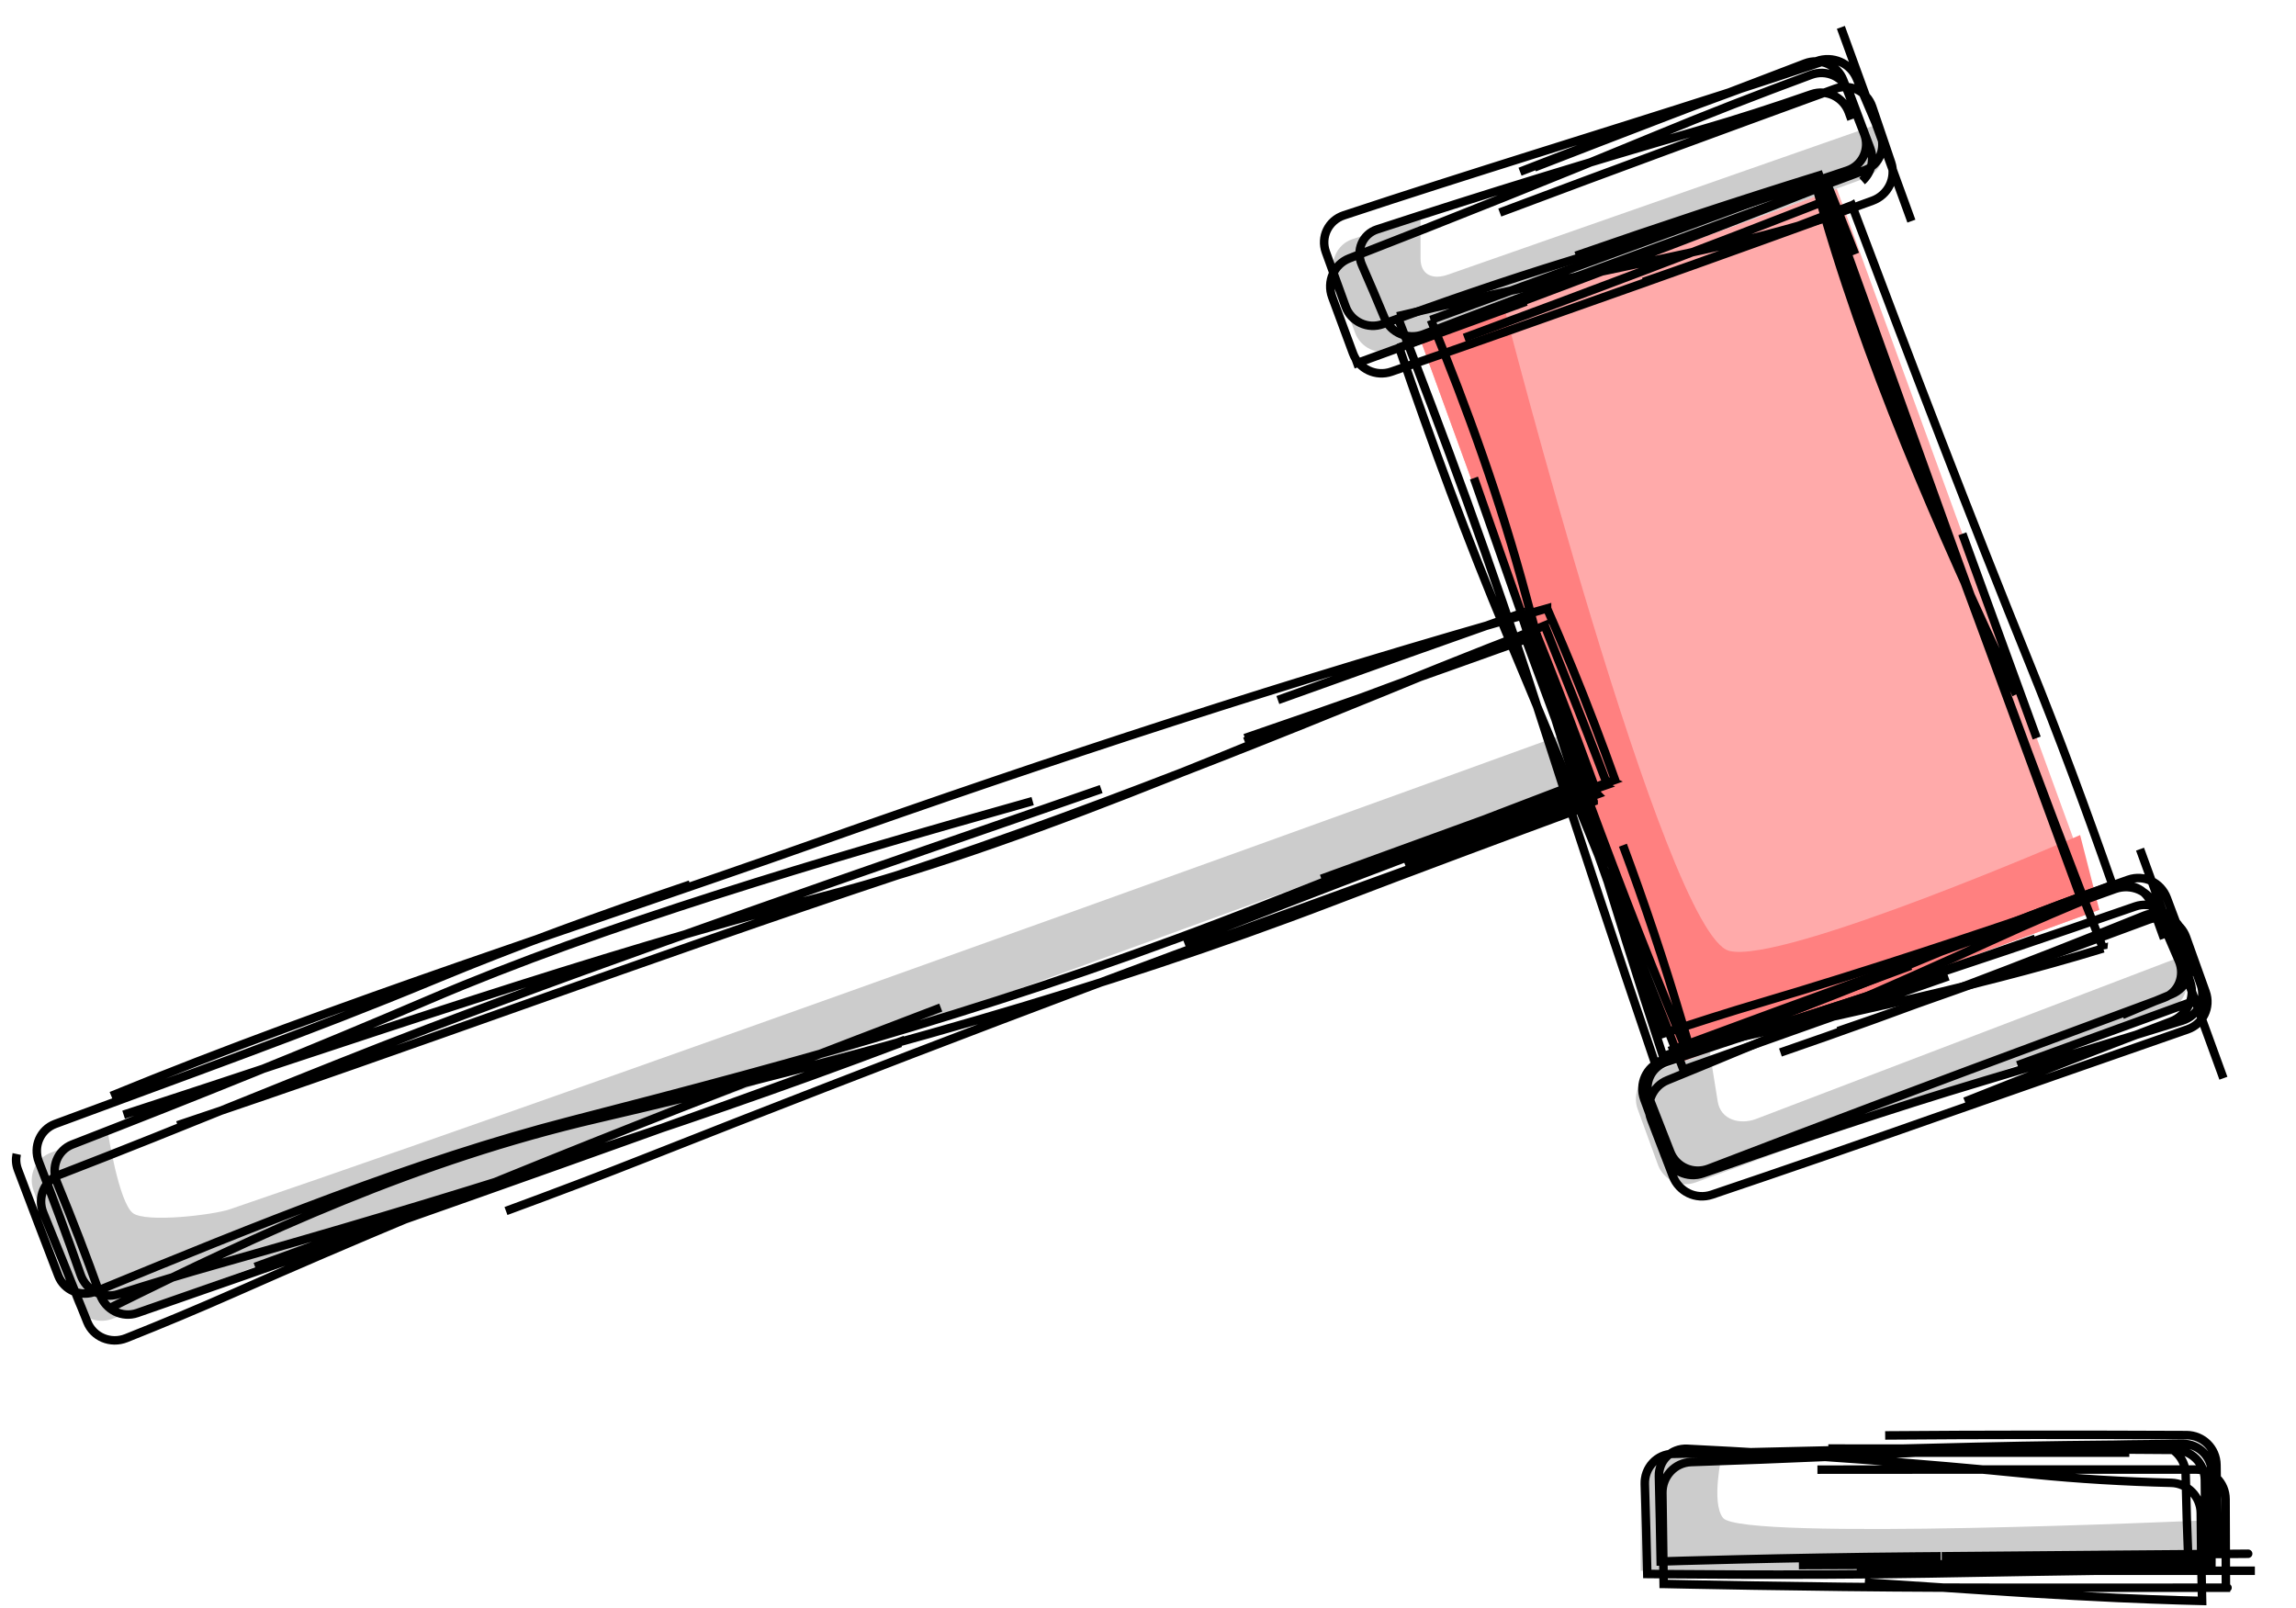
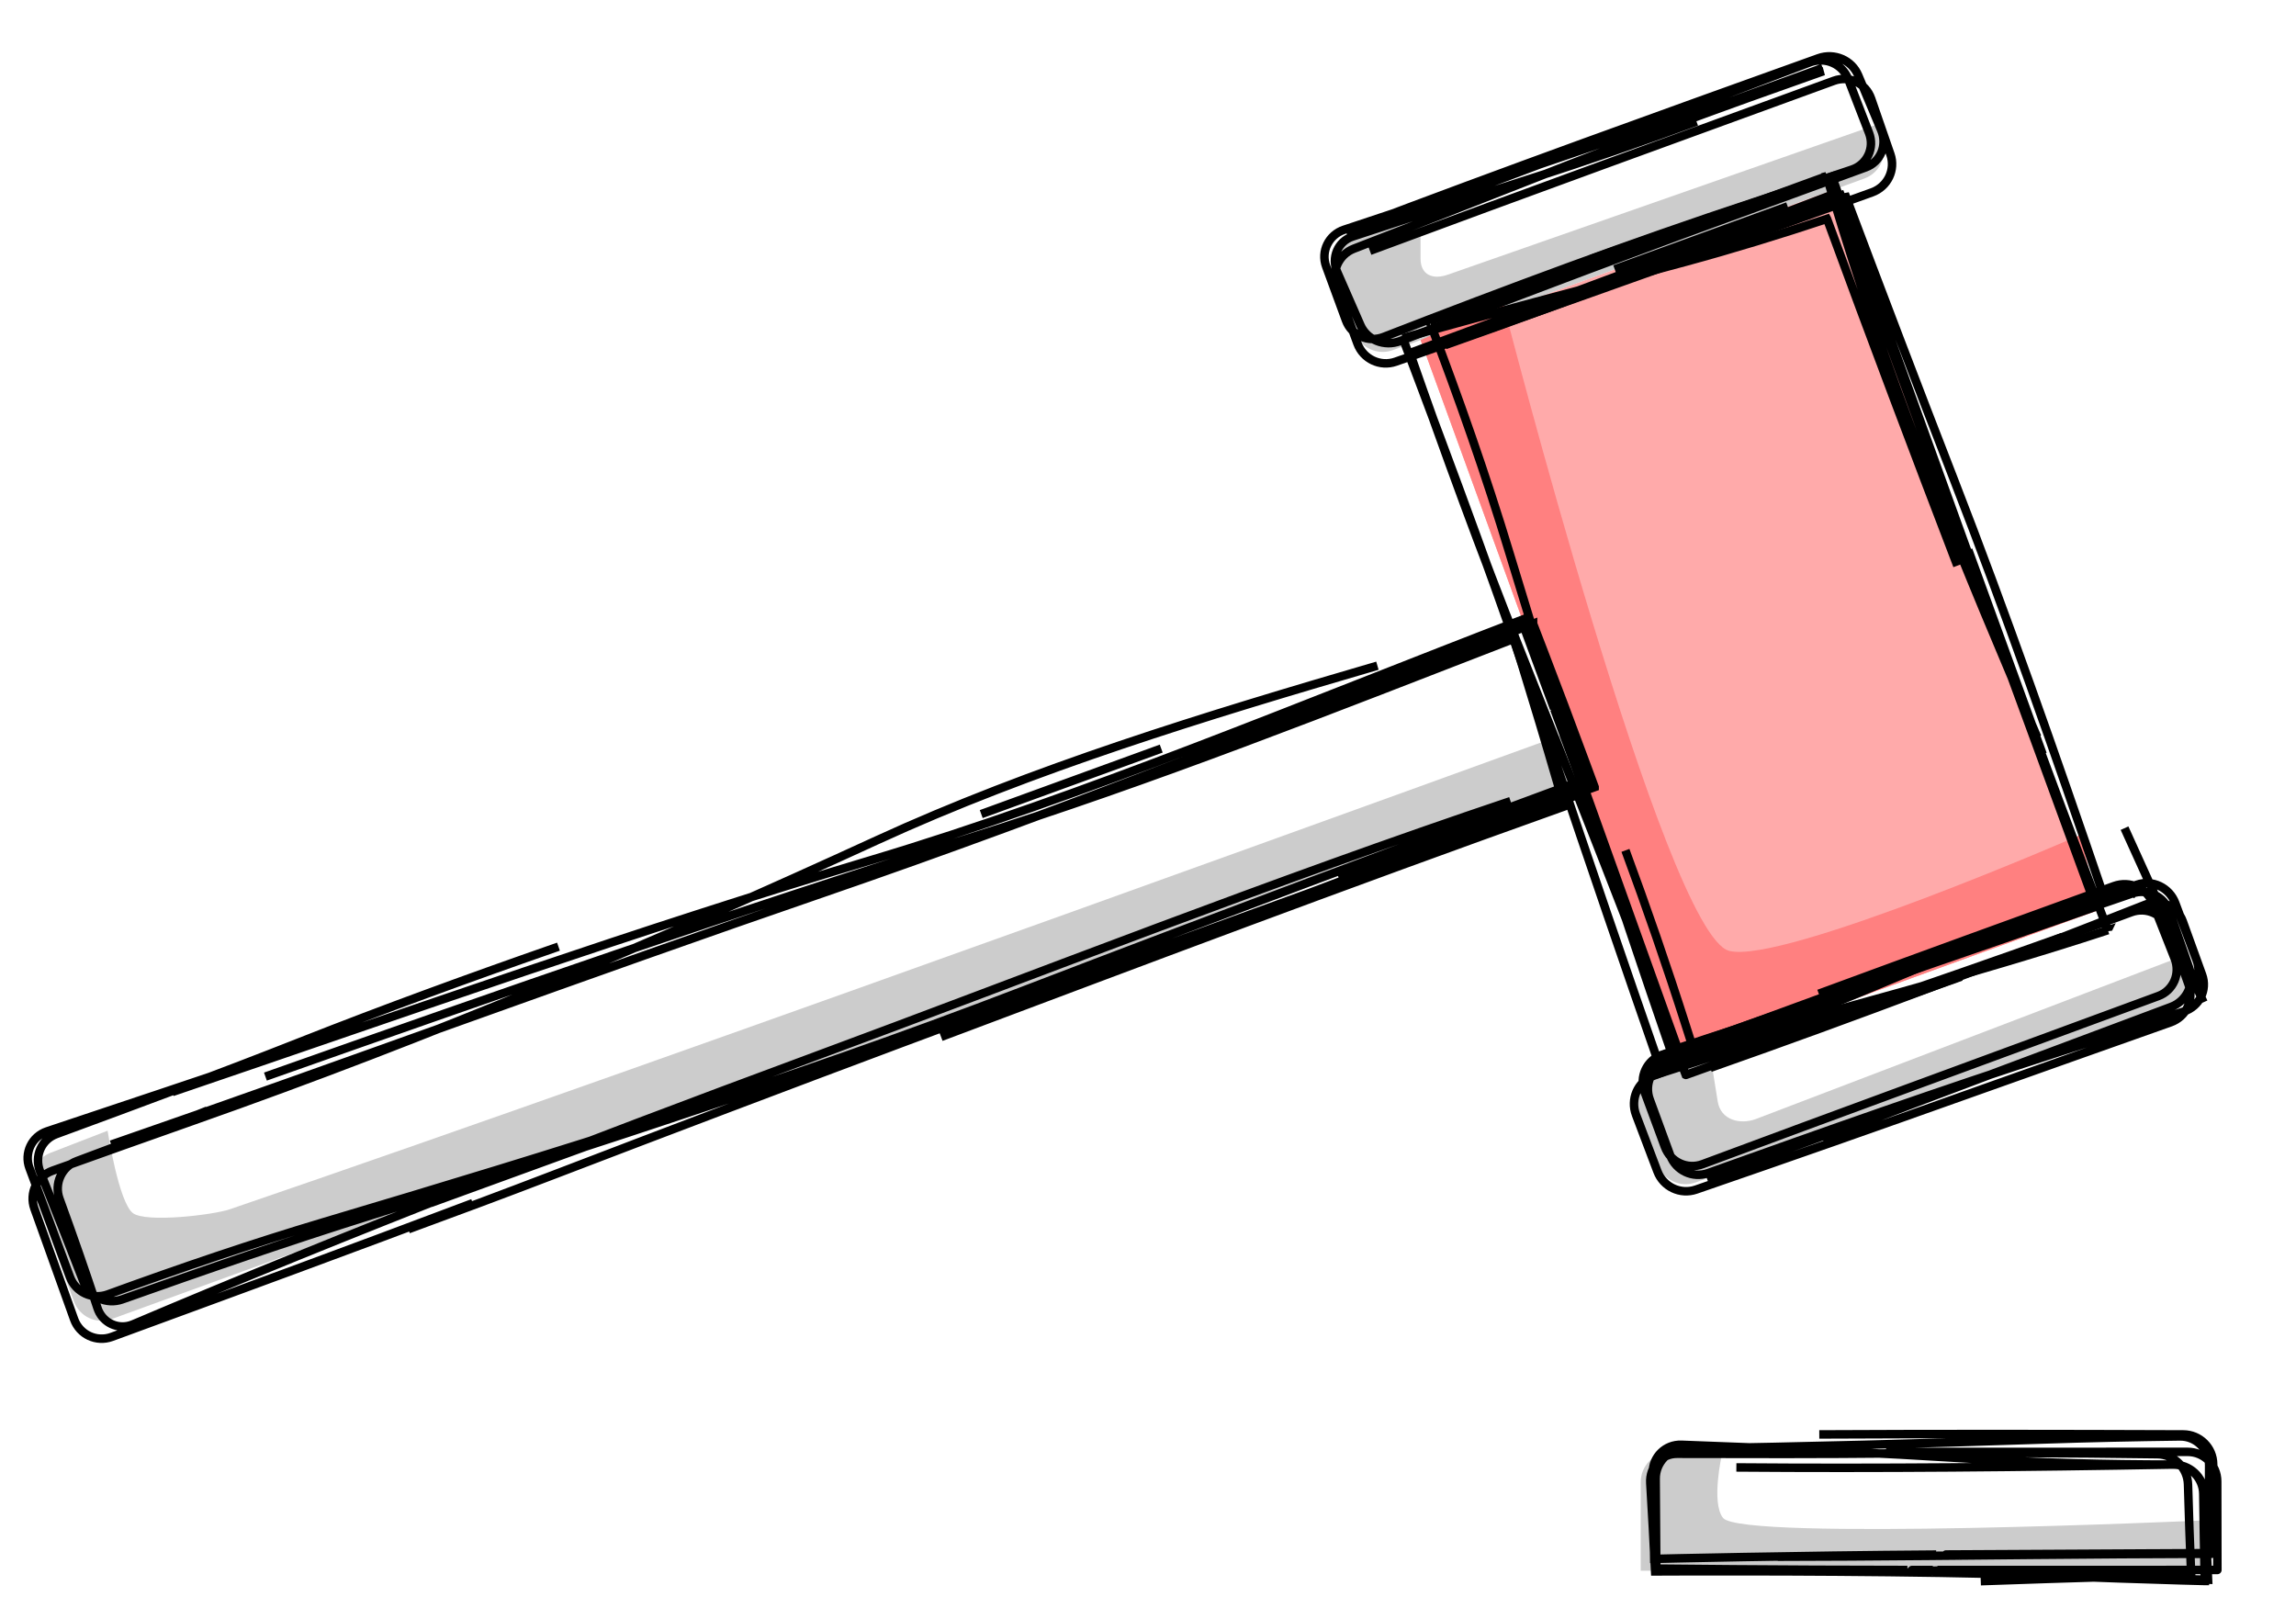
<svg xmlns="http://www.w3.org/2000/svg" width="300" height="210" viewBox="0 0 79.375 55.563" version="1.1" id="svg1" xml:space="preserve">
  <defs id="defs1">
    <rect x="223.775" y="306.532" width="415.43" height="124.347" id="rect6" />
  </defs>
  <g id="layer1">
    <g id="g6">
      <g id="g9" transform="translate(28.41866,-43.5)">
        <g id="g10" transform="matrix(1.108092,0,0,1.108092,2.762483,-8.760079)">
          <rect style="fill:#ffaaaa;stroke:none;stroke-width:0.265;stroke-dasharray:none" id="rect7" width="13.817" height="23.949" x="-4.554" y="59.821" ry="1.1620202e-06" transform="rotate(-20)" />
          <path id="path17" style="fill:#cccccc;stroke:none;stroke-width:0.265;stroke-dasharray:none" d="m 23.97,92.486 c -0.51,-0.014 -0.921,0.411 -0.921,0.921 v 2.763 c 0,0 17.501,7e-6 17.501,0 l -0.027,-1.565 c 0,0 -14.321,0.645 -14.905,-0.08 -0.382,-0.475 -0.033,-1.996 -0.033,-1.996 z" />
          <path id="rect16" style="fill:#cccccc;stroke:none;stroke-width:0.265;stroke-dasharray:none" d="m 39.911,77.009 -13.279,5.072 c -0.48,0.175 -1.087,0.032 -1.181,-0.551 l -0.25,-1.556 -1.695,0.617 c -0.48,0.175 -0.725,0.701 -0.551,1.181 l 0.63,1.731 c 0.175,0.48 0.701,0.725 1.181,0.551 l 14.714,-5.356 c 0.48,-0.175 0.725,-0.701 0.551,-1.181 z" />
          <path id="rect15" style="fill:#cccccc;stroke:none;stroke-width:0.265;stroke-dasharray:none" d="M 30.4,51.054 17.046,55.727 c -0.48,0.175 -0.866,0.016 -0.866,-0.494 l 1.03e-4,-1.315 -2.126,0.706 c -0.484,0.161 -0.725,0.701 -0.551,1.181 l 0.63,1.731 c 0.175,0.48 0.701,0.725 1.181,0.551 l 14.714,-5.356 c 0.48,-0.175 0.725,-0.701 0.551,-1.181 z" />
          <path id="rect14" style="fill:#ff8080;stroke:none;stroke-width:0.265;stroke-dasharray:none" d="m 18.763,56.647 -2.582,1.124 8.191,22.504 12.983,-4.726 -0.597,-2.332 c 0,0 -9.293,4.049 -10.951,3.613 -2,-0.526 -7.044,-20.183 -7.044,-20.183 z" />
          <path id="path13" style="fill:#cccccc;stroke:none;stroke-width:0.265;stroke-dasharray:none" d="m 20.657,70.068 c 0,0 -27.648,10.052 -41.633,14.827 -0.514,0.175 -2.6,0.424 -3.014,0.12 -0.446,-0.327 -0.793,-2.573 -0.793,-2.573 l -1.76,0.681 c -0.48,0.175 -0.725,0.701 -0.551,1.181 l 1.26,3.462 c 0.175,0.48 0.701,0.725 1.181,0.551 L 21.221,71.62 c 0,0 -0.328,-0.902 -0.565,-1.552 z" />
          <g id="g7">
-             <path style="fill:none;stroke:#000000;stroke-width:0.265;stroke-dasharray:none" id="rect1" width="17.501" height="3.684" x="-6.396" y="56.137" ry="0.921" transform="rotate(-20)" d="m -0.872,56.93 c 3.831,-0.042 7.519,-0.049 11.154,-0.052 0.502,-3.82e-4 0.904,0.41 0.894,0.92 -0.012,0.614 -0.026,1.227 -0.04,1.841 -0.012,0.51 -0.433,0.92 -0.956,0.92 -2.559,-0.003 -5.125,-0.01 -7.669,-0.03 -2.772,-0.022 -5.519,-0.049 -8.258,-0.091 -0.514,-0.008 -0.927,-0.425 -0.93,-0.944 -0.004,-0.625 -0.007,-1.25 -0.01,-1.876 -0.003,-0.52 0.406,-0.94 0.913,-0.951 3.457,-0.076 6.909,-0.182 10.317,-0.333 1.708,-0.076 3.439,-0.112 5.185,-0.121 0.512,-0.003 0.924,0.408 0.928,0.92 0.004,0.616 0.011,1.235 0.019,1.857 0.005,0.404 -0.241,0.748 -0.589,0.883 M 0.623,55.975 C 3.574,55.91 6.6,55.866 9.667,55.814 c 0.518,-0.009 0.936,0.394 0.945,0.895 0.012,0.603 0.025,1.205 0.039,1.806 0.012,0.5 -0.388,0.901 -0.885,0.89 -3.089,-0.072 -6.15,-0.169 -9.221,-0.323 -1.982,-0.1 -3.995,-0.136 -6.027,-0.13 -0.507,0.002 -0.915,-0.406 -0.913,-0.91 0.002,-0.607 0.003,-1.21 0.003,-1.811 -8.63e-5,-0.499 0.41,-0.899 0.919,-0.884 4.141,0.119 8.25,0.345 12.438,0.503 1.078,0.041 2.154,0.073 3.229,0.098 0.128,0.003 0.25,0.031 0.361,0.081 M 0.158,55.948 c 3.198,-0.074 6.497,-0.086 9.877,-0.076 0.532,0.002 0.963,0.414 0.988,0.927 0.031,0.617 0.064,1.235 0.1,1.853 0.03,0.514 -0.355,0.928 -0.832,0.931 -2.762,0.021 -5.466,0.046 -8.129,0.044 -2.043,-0.002 -4.252,0.018 -6.569,0.058 -0.522,0.009 -0.946,-0.393 -0.968,-0.893 -0.026,-0.601 -0.058,-1.2 -0.097,-1.798 -0.032,-0.497 0.348,-0.896 0.82,-0.88 3.631,0.118 7.055,0.297 10.571,0.534 1.151,0.078 2.358,0.122 3.611,0.139 0.497,0.007 0.902,0.419 0.901,0.929 -1.16e-4,0.078 -8.2e-5,0.155 10e-5,0.233 m 0.673,-2.81 v 6.434 m -12.153,-1.752 -5.741,0" />
-             <path style="fill:none;stroke:#000000;stroke-width:0.265;stroke-dasharray:none" id="rect2" width="17.501" height="3.684" x="-6.396" y="83.77" ry="0.921" transform="rotate(-20)" d="m -4.853,83.316 c 4.745,-0.032 9.714,-0.016 14.798,0.011 0.536,0.003 0.97,0.416 0.999,0.929 0.034,0.618 0.07,1.235 0.108,1.853 0.031,0.513 -0.353,0.927 -0.83,0.93 -1.271,0.008 -2.535,0.016 -3.796,0.023 -3.583,0.019 -7.442,0.057 -11.373,0.129 -0.52,0.009 -0.939,-0.393 -0.95,-0.893 -0.013,-0.601 -0.028,-1.202 -0.043,-1.801 -0.012,-0.498 0.388,-0.898 0.886,-0.885 2.281,0.061 4.566,0.136 6.901,0.229 2.879,0.114 5.717,0.17 8.511,0.214 0.495,0.008 0.891,0.425 0.873,0.943 -0.022,0.623 -0.046,1.246 -0.071,1.869 -0.021,0.518 -0.451,0.935 -0.986,0.943 -2.274,0.035 -4.572,0.077 -6.897,0.149 M -1.607,84.551 c 4.087,0.074 8.119,0.01 12.139,-0.132 0.508,-0.018 0.918,0.377 0.916,0.867 -0.002,0.59 -0.005,1.178 -0.008,1.764 -0.002,0.487 -0.415,0.878 -0.927,0.854 -2.169,-0.104 -4.336,-0.225 -6.495,-0.352 -3.056,-0.18 -6.119,-0.247 -9.186,-0.285 -0.512,-0.006 -0.924,-0.422 -0.925,-0.937 -0.002,-0.62 -0.004,-1.24 -0.006,-1.86 -0.002,-0.515 0.408,-0.93 0.916,-0.935 3.128,-0.031 6.252,-0.078 9.374,-0.231 2.069,-0.101 4.152,-0.129 6.246,-0.106 0.514,0.006 0.928,0.424 0.933,0.946 0.006,0.628 0.012,1.26 0.02,1.895 0.006,0.528 -0.399,0.956 -0.902,0.977 -0.559,0.024 -1.117,0.051 -1.675,0.081 m -8.505,-2.559 c 3.493,0.071 6.905,0.073 10.292,0.047 0.509,-0.004 0.918,0.403 0.916,0.908 -0.003,0.608 -0.006,1.215 -0.01,1.822 -0.003,0.504 -0.417,0.91 -0.93,0.903 -2.816,-0.037 -5.633,-0.08 -8.42,-0.109 -2.411,-0.025 -4.843,-0.063 -7.294,-0.122 -0.517,-0.012 -0.934,-0.434 -0.942,-0.959 -0.01,-0.631 -0.02,-1.264 -0.032,-1.898 -0.01,-0.527 0.392,-0.953 0.891,-0.971 3.693,-0.139 7.344,-0.341 10.963,-0.635 1.382,-0.112 2.787,-0.188 4.21,-0.239 0.504,-0.018 0.91,0.38 0.907,0.878 -0.002,0.378 -0.003,0.758 -0.004,1.138 m 0.32,2.154 -5.966,0 m 5.896,-5.029 v 7.606" />
-             <path style="fill:none;stroke:#000000;stroke-width:0.265;stroke-dasharray:none" id="rect3" width="13.817" height="23.949" x="-4.554" y="59.821" ry="1.1620202e-06" transform="rotate(-20)" d="m 0.898,59.007 c 2.695,0.039 5.352,0.116 7.991,0.243 2.78e-5,0.002 5.26e-5,0.003 7.4e-5,0.005 0.003,5.353 -0.06,10.898 -0.044,16.735 0.009,3.292 0.047,6.221 0.119,8.958 8.278e-4,-0.002 0.002,-0.003 0.003,-0.005 -4.49,-0.233 -8.894,-0.955 -13.194,-1.472 0.002,-0.004 0.004,-0.007 0.007,-0.011 0.015,-0.252 0.031,-0.504 0.046,-0.756 0.129,-2.075 0.175,-4.034 0.161,-5.912 m 8.135,7.317 c -2.873,-0.047 -5.795,-0.07 -8.753,-0.089 -6.447e-4,-2.11e-4 -0.001,-4.21e-4 -0.002,-6.32e-4 -0.095,-4.869 -0.29,-9.726 -0.527,-14.656 -0.154,-3.204 -0.163,-6.377 -0.103,-9.549 6.332e-4,-2.98e-4 0.001,-5.97e-4 0.002,-8.94e-4 4.69,-0.041 9.527,-0.081 14.276,-0.212 0.005,-1.45e-4 0.01,-2.9e-4 0.016,-4.34e-4 0.001,-9.49e-4 0.002,-0.002 0.003,-0.003 0.025,0.775 0.047,1.558 0.066,2.346 m -6.501,-1.448 c 2.308,0.041 4.617,0.03 6.93,-0.023 3.385e-4,-7.67e-4 6.779e-4,-0.002 0.001,-0.002 0.056,5.322 0.141,10.41 0.32,15.405 0.083,2.32 0.097,4.779 0.067,7.308 -3.971e-4,-4.2e-5 -8.023e-4,-7.3e-5 -0.001,-9.2e-5 -4.662,-0.003 -9.468,0.225 -14.256,0.276 -0.001,3.73e-4 -0.003,7.35e-4 -0.004,0.001 -0.023,-0.567 -0.045,-1.137 -0.067,-1.711 -0.226,-5.952 -0.112,-11.722 -0.051,-17.312 m 7.598,18.96 c -2.784,0.02 -5.527,0.022 -8.227,0.014 0.001,-9.3e-5 0.002,-1.88e-4 0.003,-2.85e-4 0.158,-4.967 0.452,-9.965 0.892,-14.95 0.269,-3.049 0.282,-6.086 0.16,-9.12 -0.001,-4.8e-5 -0.003,-9.6e-5 -0.004,-1.43e-4 4.416,-0.006 8.523,-0.006 12.752,-0.029 -0.003,-1.64e-4 -0.005,-3.28e-4 -0.008,-4.93e-4 -0.006,0.075 -0.012,0.151 -0.018,0.226 -0.458,5.646 -0.067,11.339 0.441,17.03 M -3.249,60.223 c 4.04,-0.018 8.039,-0.067 12.034,-0.162 -10e-7,-7.92e-4 -2.5e-6,-0.002 -4.7e-6,-0.002 -2.565e-4,3.657 -0.004,7.272 0.017,10.835 0.025,4.029 0.032,8.211 0.045,12.365 1.03e-4,-6.54e-4 2.059e-4,-0.001 3.091e-4,-0.002 -3.497,-0.069 -6.99,-0.16 -10.467,-0.374 -1.088,-0.067 -2.177,-0.112 -3.266,-0.139 2.554e-4,-8.1e-4 5.106e-4,-0.002 7.659e-4,-0.002 0.019,-2.552 0.036,-5.011 0.059,-7.423 m 11.905,8.617 c -4.19,-0.045 -8.356,-0.174 -12.477,-0.426 7.381e-4,-0.002 0.001,-0.004 0.002,-0.006 0.079,-3.739 0.189,-7.563 0.342,-11.498 0.194,-4.972 0.154,-9.183 0.072,-13.14 -6.123e-4,0.004 -0.001,0.007 -0.002,0.011 3.227,0.371 6.432,0.879 9.692,1.319 1.306,0.176 2.62,0.294 3.941,0.368 7.56e-5,0.002 1.554e-4,0.004 2.39e-4,0.005 0.01,4.329 0.085,8.237 0.193,12.184 m 0.419,-1.469 v 6.781 m -13.817,2.514 v -6.125" />
-             <path id="rect4" style="fill:none;stroke:#000000;stroke-width:0.265;stroke-dasharray:none" d="m -24.283,81.943 c 7.461,-2.43 14.554,-4.926 21.735,-6.79 7.184,-1.865 14.72,-5.431 22.239,-8.312 l 2e-6,-10e-7 c 0.018,-0.007 0.036,-0.014 0.054,-0.021 3e-6,-3e-6 2.3e-5,4.2e-5 6e-5,1.34e-4 0.006,0.015 0.512,1.268 0.996,2.542 0.485,1.274 0.951,2.568 0.956,2.583 3.5e-5,9.5e-5 5.2e-5,1.42e-4 5.1e-5,1.43e-4 -1.971,0.719 -3.971,1.468 -5.988,2.234 m -5.015,-3.879 c 2.993,-1.143 5.972,-2.24 8.954,-3.324 1e-6,0 1.9e-5,4.7e-5 5.4e-5,1.42e-4 0.109,0.293 0.855,2.302 0.964,2.595 0.266,0.716 0.701,1.882 0.968,2.597 3.6e-5,9.5e-5 5.4e-5,1.43e-4 5.5e-5,1.43e-4 -2.588,0.952 -5.166,1.901 -7.724,2.825 -7.156,2.586 -14.557,5.412 -21.732,8.249 l -1.7e-6,10e-7 c -1.477,0.584 -2.971,1.151 -4.478,1.705 m 12.308,-5.244 c -7.308,2.765 -14.418,4.966 -21.336,6.914 -1.005,0.283 -2.031,0.594 -3.075,0.926 -0.472,0.15 -0.994,-0.112 -1.168,-0.608 -0.417,-1.194 -0.853,-2.366 -1.303,-3.524 -0.187,-0.481 0.046,-1.007 0.508,-1.18 4.038,-1.504 7.909,-2.872 11.834,-4.501 2.543,-1.056 5.226,-2.036 7.979,-2.969 m -15.993,7.511 C -15.361,79.852 -7.813,77.019 -0.163,74.478 6.837,72.154 13.312,69.465 20.053,66.681 c 1e-6,-5e-6 1.9e-5,3.7e-5 5.5e-5,1.27e-4 0.005,0.012 0.321,0.819 0.706,1.773 0,0 0,0 0,0 0.09,0.224 0.182,0.452 0.274,0.686 0.489,1.229 0.967,2.49 0.973,2.506 3.5e-5,9.3e-5 5.3e-5,1.38e-4 5.4e-5,1.36e-4 -4.351,1.492 -8.777,3.224 -13.198,4.937 M 11.728,69.004 c 2.582,-0.928 5.107,-1.828 7.59,-2.703 -2e-6,2e-6 1.3e-5,5.1e-5 4.5e-5,1.48e-4 0.005,0.016 0.443,1.333 0.867,2.659 0.424,1.326 0.836,2.66 0.841,2.677 3.1e-5,9.8e-5 4.4e-5,1.49e-4 4e-5,1.52e-4 -3.165,1.206 -6.377,2.449 -9.613,3.727 -7.806,3.083 -14.556,4.913 -21.739,6.762 l -3e-6,10e-7 c -4.868,1.253 -9.843,3.279 -14.809,5.325 -0.481,0.198 -1.008,-0.028 -1.184,-0.484 -0.423,-1.098 -0.844,-2.199 -1.263,-3.312 -0.061,-0.162 -0.07,-0.33 -0.036,-0.487 m 28.829,-4.568 c -7.073,2.703 -14.642,5.619 -22.017,8.889 -1.126,0.499 -2.257,0.972 -3.396,1.425 -0.49,0.195 -1.026,-0.037 -1.213,-0.502 -0.45,-1.121 -0.908,-2.26 -1.375,-3.41 -0.194,-0.478 0.034,-1.005 0.492,-1.181 3.943,-1.518 7.773,-3.143 11.454,-4.545 6.123,-2.331 13.811,-4.982 21.06,-7.494 m -30.885,9.574 c 7.079,-2.906 14.622,-5.292 21.961,-7.889 7.291,-2.58 14.872,-5.082 22.834,-7.321 9e-6,5e-6 3.6e-5,5.8e-5 8e-5,1.58e-4 0.016,0.038 0.054,0.123 0.07,0.161 0.215,0.492 0.605,1.396 1.061,2.547 0.526,1.328 0.987,2.625 0.992,2.641 3.4e-5,9.6e-5 5e-5,1.44e-4 5e-5,1.44e-4 -1.736,0.638 -3.55,1.239 -5.415,1.819 m -6.135,-3.123 c 2.954,-1.011 5.863,-2.044 8.764,-3.085 10e-7,0 1.9e-5,4.8e-5 5.4e-5,1.43e-4 0.006,0.016 0.485,1.309 0.964,2.602 0.269,0.727 0.696,1.874 0.965,2.601 3.5e-5,9.5e-5 5.3e-5,1.43e-4 5.4e-5,1.43e-4 -2.673,0.987 -5.335,1.976 -7.957,2.982 l -2e-6,10e-7 c -7.108,2.727 -14.957,4.919 -22.945,6.774 -5.632,1.308 -10.464,3.56 -15.211,5.913 M 0.1,79.606 c -7.519,2.757 -14.269,5.145 -20.885,7.452 -0.987,0.344 -2.014,0.703 -3.074,1.072 -0.466,0.162 -0.987,-0.091 -1.16,-0.579 -0.417,-1.174 -0.867,-2.338 -1.343,-3.495 -0.198,-0.481 0.024,-1.007 0.473,-1.182 3.887,-1.509 7.48,-2.956 11.163,-4.534 5.407,-2.316 12.16,-4.313 18.804,-6.182 m 14.623,0.38 -5.615,2.044 m -27.988,10.187 -5.28,1.922" />
-             <path id="rect5" style="fill:none;stroke:#000000;stroke-width:0.265;stroke-dasharray:none" d="m 28.562,93.017 c 3.91,-0.005 7.855,-0.004 11.809,-0.003 0.512,2.31e-4 0.924,0.411 0.925,0.922 0.003,0.922 0.006,1.843 0.01,2.765 0,0 -1.5e-5,0 -4.7e-5,0 0.527,-3.35e-4 -3.261,0.001 -2.734,9.2e-4 0.201,-4.4e-5 -4.326,-4.04e-4 -4.527,-3.6e-4 -0.486,-2.17e-4 -0.975,-0.001 -1.469,-0.003 -4.371,-0.016 -8.795,-0.116 -8.811,-0.116 -3.2e-5,-10e-7 -4.8e-5,-2e-6 -4.9e-5,-2e-6 -0.012,-0.942 -0.025,-1.888 -0.04,-2.836 -0.008,-0.525 0.395,-0.949 0.896,-0.966 2.914,-0.097 5.813,-0.224 8.697,-0.382 2.189,-0.12 4.408,-0.172 6.64,-0.186 0.506,-0.003 0.913,0.407 0.91,0.917 -0.006,0.921 -0.01,1.848 -0.014,2.778 0,10e-7 -1.6e-5,10e-7 -4.8e-5,10e-7 -0.008,8.3e-5 -1.108,0.01 -2.754,0.034 -1.43,0.021 -4.054,0.064 -6.047,0.083 -0.765,0.007 -1.517,0.012 -2.263,0.014 m 0.886,-4.089 c 3.065,-0.025 6.214,-0.024 9.4,-0.01 0.515,0.002 0.93,0.415 0.936,0.928 0.011,0.926 0.024,1.854 0.038,2.781 10e-7,0 -1.5e-5,0 -4.6e-5,10e-7 4.149,-0.032 -6.847,0.053 -2.698,0.022 -3.883,0.033 -2.029,0.018 -5.911,0.05 0.015,-1.21e-4 -0.888,0.007 -0.873,0.007 -4.011,0.031 -7.88,0.154 -7.895,0.155 -3.3e-5,1e-6 -4.9e-5,2e-6 -5e-5,3e-6 -0.015,-0.891 -0.034,-1.778 -0.056,-2.66 -0.012,-0.488 0.387,-0.88 0.884,-0.856 3.647,0.18 7.243,0.441 10.813,0.801 1.397,0.141 2.829,0.223 4.288,0.261 0.507,0.013 0.918,0.43 0.92,0.944 0.005,0.927 0.019,1.839 0.041,2.74 10e-7,0 -1.4e-5,-10e-7 -4.5e-5,-2e-6 -0.008,-1.86e-4 -1.081,-0.021 -2.657,-0.093 -1.781,-0.082 -3.449,-0.189 -5.711,-0.341 -0.736,-0.049 -1.442,-0.096 -2.154,-0.142 M 28.902,92.359 c 3.595,-9.33e-4 7.198,0.013 10.814,0.042 0.514,0.004 0.929,0.419 0.933,0.934 0.008,0.93 0.017,1.86 0.027,2.792 0,1e-6 -1.6e-5,1e-6 -4.7e-5,2e-6 -0.008,9.6e-5 -1.093,0.012 -2.712,0.034 -1.583,0.022 -3.444,0.051 -5.519,0.089 0,0 -1e-6,0 -1e-6,0 -5.61e-4,10e-6 -0.395,0.007 -0.396,0.007 -4.299,0.072 -8.778,0.014 -8.795,0.014 -3.2e-5,0 -4.9e-5,0 -5e-5,-1e-6 -0.021,-0.931 -0.047,-1.865 -0.077,-2.801 -0.017,-0.519 0.379,-0.937 0.871,-0.946 3.201,-0.061 6.356,-0.146 9.497,-0.22 1.792,-0.042 3.653,-0.064 5.564,-0.073 0.515,-0.002 0.931,0.407 0.941,0.917 0.019,0.92 0.048,1.843 0.086,2.767 1e-6,0 -1.4e-5,0 -4.4e-5,0 -0.008,3.2e-5 -1.062,0.004 -2.608,0.014 -1.549,0.011 -4.044,0.034 -5.594,0.045 -1.413,0.01 -2.695,0.017 -3.95,0.02 m 2.937,-3.507 7.372,2e-6 m 3.917,3.684 -7.278,0" />
+             <path style="fill:none;stroke:#000000;stroke-width:0.265;stroke-dasharray:none" id="rect1" width="17.501" height="3.684" x="-6.396" y="56.137" ry="0.921" transform="rotate(-20)" d="m -5.089,56.665 c 5.263,-0.036 10.353,-0.031 15.421,-0.034 0.503,-3.36e-4 0.907,0.41 0.899,0.92 -0.01,0.613 -0.019,1.227 -0.029,1.84 -0.008,0.509 -0.425,0.919 -0.943,0.918 -1.064,-0.003 -2.127,-0.006 -3.188,-0.012 -4.219,-0.021 -8.401,-0.05 -12.587,-0.106 -0.512,-0.007 -0.924,-0.424 -0.926,-0.941 -0.002,-0.623 -0.005,-1.247 -0.008,-1.871 -0.002,-0.519 0.406,-0.937 0.914,-0.947 2.016,-0.038 4.028,-0.083 6.03,-0.138 3.153,-0.087 6.351,-0.091 9.575,-0.057 0.023,2.42e-4 0.046,0.001 0.069,0.003 M -5.584,56.015 c 5.034,-0.068 10.201,-0.1 15.403,-0.181 0.52,-0.008 0.938,0.395 0.948,0.897 0.012,0.603 0.024,1.205 0.036,1.807 0.01,0.5 -0.392,0.901 -0.892,0.889 -1.063,-0.025 -2.125,-0.054 -3.189,-0.087 -4.052,-0.126 -8.185,-0.09 -12.329,-0.002 -0.512,0.011 -0.924,-0.39 -0.925,-0.888 -0.002,-0.599 -0.004,-1.198 -0.005,-1.796 -0.001,-0.497 0.408,-0.896 0.917,-0.882 2.059,0.057 4.123,0.116 6.198,0.165 1.198,0.028 2.395,0.05 3.59,0.066 m -9.474,-0.171 c 5.004,-0.072 10.161,-0.05 15.422,-0.027 0.532,0.002 0.962,0.415 0.985,0.928 0.028,0.617 0.058,1.234 0.089,1.85 0.026,0.512 -0.362,0.925 -0.845,0.926 -1.087,0.004 -2.169,0.005 -3.247,0.005 -3.821,-0.002 -7.974,0.039 -12.255,0.12 -0.537,0.01 -0.971,-0.392 -1.001,-0.891 -0.036,-0.6 -0.074,-1.2 -0.114,-1.798 -0.033,-0.497 0.349,-0.897 0.825,-0.883 1.983,0.059 3.953,0.128 5.94,0.208 1.725,0.07 3.523,0.096 5.374,0.091 m -2.164,-0.225 6.434,0 m -2.503,3.684 -5.741,0" />
+             <path style="fill:none;stroke:#000000;stroke-width:0.265;stroke-dasharray:none" id="rect2" width="17.501" height="3.684" x="-6.396" y="83.77" ry="0.921" transform="rotate(-20)" d="m 0.144,83.238 c 3.212,-0.013 6.488,-0.013 9.806,-0.007 0.521,0.001 0.941,0.413 0.954,0.924 0.015,0.616 0.031,1.231 0.049,1.847 0.015,0.512 -0.383,0.924 -0.877,0.926 -2.85,0.01 -5.674,0.022 -8.486,0.031 -2.173,0.007 -4.405,0.018 -6.672,0.035 -0.509,0.004 -0.919,-0.404 -0.92,-0.909 -0.001,-0.609 -0.004,-1.217 -0.009,-1.825 -0.004,-0.505 0.403,-0.911 0.907,-0.905 3.879,0.045 7.712,0.112 11.633,0.209 1.295,0.032 2.586,0.057 3.87,0.077 0.506,0.008 0.912,0.425 0.906,0.942 -0.007,0.622 -0.016,1.243 -0.026,1.864 -0.008,0.516 -0.426,0.931 -0.946,0.936 -3.829,0.036 -7.703,0.06 -11.626,0.137 m -2.535,-3.268 c 4.867,0.055 9.684,-0.013 14.499,-0.141 0.509,-0.014 0.919,0.385 0.917,0.881 -0.002,0.596 -0.003,1.192 -0.004,1.787 -0.001,0.494 -0.413,0.891 -0.924,0.874 -1.37,-0.045 -2.739,-0.094 -4.106,-0.144 -3.85,-0.142 -7.706,-0.171 -11.566,-0.194 -0.511,-0.003 -0.923,-0.416 -0.924,-0.929 -0.001,-0.618 -0.003,-1.235 -0.004,-1.854 -0.001,-0.514 0.408,-0.928 0.917,-0.933 2.34,-0.021 4.679,-0.055 7.018,-0.127 2.863,-0.087 5.743,-0.088 8.636,-0.036 0.514,0.009 0.928,0.429 0.932,0.951 0.005,0.629 0.01,1.259 0.016,1.892 0.003,0.28 -0.111,0.531 -0.295,0.708 M -1.797,84.161 c 4.041,0.052 8.014,0.045 11.972,0.02 0.509,-0.003 0.918,0.405 0.916,0.911 -0.002,0.61 -0.005,1.219 -0.007,1.828 -0.002,0.506 -0.415,0.913 -0.927,0.909 -2.233,-0.019 -4.463,-0.039 -6.681,-0.054 -2.987,-0.019 -5.995,-0.051 -9.021,-0.105 -0.516,-0.009 -0.931,-0.428 -0.937,-0.949 -0.007,-0.627 -0.015,-1.254 -0.024,-1.883 -0.007,-0.522 0.397,-0.944 0.899,-0.957 3.152,-0.084 6.286,-0.199 9.405,-0.354 1.963,-0.098 3.956,-0.152 5.967,-0.181 0.314,-0.004 0.59,0.148 0.756,0.384 m 0.354,-2.085 0.457,5.948 m -8.833,-0.139 -7.606,0" />
+             <path style="fill:none;stroke:#000000;stroke-width:0.265;stroke-dasharray:none" id="rect3" width="13.817" height="23.949" x="-4.554" y="59.821" ry="1.1620202e-06" transform="rotate(-20)" d="m 1.317,59.266 c 2.664,0.025 5.304,0.072 7.933,0.151 1.86e-5,0.001 3.53e-5,0.002 4.96e-5,0.003 0.002,5.269 -0.038,10.658 -0.027,16.23 0.006,3.127 0.029,6.029 0.074,8.811 5.158e-4,-0.001 0.001,-0.002 0.002,-0.003 -4.533,-0.145 -9.013,-0.595 -13.428,-0.919 0.001,-0.002 0.003,-0.005 0.004,-0.007 0.01,-0.253 0.02,-0.505 0.03,-0.757 0.081,-2 0.11,-3.927 0.101,-5.804 m 8.496,7.285 c -3.01,-0.031 -6.054,-0.045 -9.122,-0.057 -4.258e-4,-1.29e-4 -8.545e-4,-2.58e-4 -0.001,-3.87e-4 -0.061,-4.73 -0.181,-9.454 -0.324,-14.221 -0.1,-3.31 -0.102,-6.599 -0.06,-9.888 4.32e-4,-1.86e-4 8.693e-4,-3.73e-4 0.001,-5.59e-4 4.533,-0.025 9.148,-0.051 13.712,-0.13 0.135,-0.002 0.269,-0.005 0.404,-0.007 6.416e-4,-5.34e-4 0.001,-0.001 0.002,-0.002 0.013,0.66 0.024,1.323 0.034,1.989 M -3.887,60.231 c 4.435,0.049 8.872,-0.022 13.33,-0.168 3.364e-4,-0.001 6.739e-4,-0.002 0.001,-0.003 0.034,3.217 0.08,6.391 0.149,9.544 0.096,4.413 0.044,9.117 -0.053,13.85 -6.948e-4,5.56e-4 -0.001,0.001 -0.002,0.002 -3.153,0.052 -6.326,0.115 -9.488,0.115 -1.553,-4.21e-4 -3.092,0.006 -4.622,0.021 -2.748e-4,3.14e-4 -5.448e-4,6.32e-4 -8.095e-4,9.53e-4 -0.035,-4.356 0.011,-8.651 0.04,-12.884 m 6.589,12.672 c -2.306,0.01 -4.594,0.013 -6.864,0.011 5.466e-4,-3.2e-5 0.001,-6.5e-5 0.002,-9.9e-5 0.09,-5.439 0.282,-10.903 0.584,-16.358 0.142,-2.56 0.17,-5.114 0.13,-7.667 -5.242e-4,-3.8e-5 -0.001,-7.6e-5 -0.002,-1.14e-4 4.53,-0.005 8.839,-0.004 13.196,-0.015 -0.002,-8.2e-5 -0.004,-1.64e-4 -0.005,-2.46e-4 -0.03,0.554 -0.059,1.109 -0.087,1.663 -0.286,5.657 -0.042,11.343 0.276,17.029 M -1.383,60.245 c 3.527,-0.01 7.035,-0.034 10.539,-0.08 8.4e-6,-4.37e-4 1.63e-5,-8.75e-4 2.33e-5,-0.001 8.912e-4,4.182 -0.004,8.334 0.011,12.442 0.014,3.63 0.019,7.334 0.026,11.035 5.97e-5,-3.88e-4 1.19e-4,-7.76e-4 1.783e-4,-0.001 -3.993,-0.047 -7.984,-0.099 -11.962,-0.251 -0.602,-0.023 -1.204,-0.042 -1.807,-0.057 1.681e-4,-8.31e-4 3.36e-4,-0.002 5.04e-4,-0.003 0.015,-3.058 0.027,-6.025 0.044,-8.95 m 12.423,9.793 c -4.418,-0.03 -8.819,-0.117 -13.189,-0.291 4.842e-4,-0.001 9.704e-4,-0.003 0.001,-0.004 0.048,-3.438 0.115,-6.924 0.204,-10.469 0.127,-5.014 0.093,-9.504 0.037,-13.837 -3.999e-4,0.002 -8.003e-4,0.005 -0.001,0.007 3.031,0.227 6.054,0.52 9.106,0.777 1.529,0.129 3.064,0.207 4.605,0.251 8.21e-5,9.43e-4 1.666e-4,0.002 2.532e-4,0.003 0.01,3.993 0.055,7.764 0.12,11.556 m 0.488,-0.344 0,6.781 M 0.639,83.77 H -5.486" />
+             <path id="rect4" style="fill:none;stroke:#000000;stroke-width:0.265;stroke-dasharray:none" d="M -22.766,81.234 C -15.363,78.718 -8.191,76.161 -0.963,73.999 5.692,72.008 12.533,69.117 19.381,66.487 c 2e-6,-3e-6 2.1e-5,4.2e-5 5.7e-5,1.34e-4 0.005,0.012 0.303,0.771 0.667,1.705 0,0 0,0 0,0 0.106,0.271 0.213,0.55 0.323,0.836 0.488,1.271 0.963,2.555 0.969,2.571 3.5e-5,9.5e-5 5.3e-5,1.42e-4 5.3e-5,1.41e-4 -2.554,0.921 -5.143,1.878 -7.751,2.853 m -0.453,-5.439 c 2.089,-0.784 4.174,-1.554 6.259,-2.317 1e-6,0 1.9e-5,4.7e-5 5.3e-5,1.42e-4 -0.124,-0.335 1.08,2.925 0.956,2.591 0.475,1.289 0.951,2.58 0.957,2.595 3.5e-5,9.4e-5 5.3e-5,1.42e-4 5.4e-5,1.42e-4 -3.482,1.274 -6.957,2.552 -10.411,3.803 -7.213,2.614 -14.579,5.378 -21.805,8.148 l -2e-6,10e-7 c -1.488,0.571 -2.986,1.13 -4.492,1.682 M 4.972,77.773 c -7.307,2.725 -14.49,5.098 -21.553,7.313 -2.513,0.788 -5.106,1.681 -7.746,2.619 -0.487,0.173 -1.021,-0.072 -1.206,-0.551 -0.445,-1.152 -0.897,-2.296 -1.355,-3.439 -0.19,-0.475 0.041,-0.997 0.504,-1.167 2.553,-0.938 5.084,-1.878 7.629,-2.883 2.607,-1.03 5.301,-2.013 8.039,-2.966 m -13.954,6.177 c 7.263,-2.511 14.72,-5.279 22.241,-7.864 l 2.2e-6,-1e-6 C 5.093,72.425 12.226,69.566 19.612,66.655 l 2e-6,-1e-6 c 0.026,-0.01 0.053,-0.021 0.079,-0.031 1e-6,-4e-6 1.9e-5,4.1e-5 5.5e-5,1.32e-4 0.006,0.015 0.489,1.263 0.966,2.53 0.477,1.267 0.948,2.551 0.954,2.567 3.5e-5,9.4e-5 5.2e-5,1.41e-4 5.2e-5,1.41e-4 -3.725,1.338 -7.479,2.767 -11.23,4.188 m 9.292,-9.249 c 0.201,0.539 0.476,1.279 0.802,2.176 0.472,1.295 0.932,2.596 0.938,2.611 3.4e-5,9.6e-5 5.1e-5,1.44e-4 5e-5,1.45e-4 -5.755,2.125 -11.662,4.335 -17.62,6.622 l -2.3e-6,10e-7 c -7.62,2.924 -14.579,5.066 -21.809,7.219 -2.242,0.668 -4.499,1.437 -6.762,2.262 -0.479,0.175 -1.005,-0.069 -1.179,-0.544 -0.42,-1.144 -0.841,-2.275 -1.263,-3.4 -0.175,-0.467 0.07,-0.983 0.548,-1.144 2.389,-0.803 4.777,-1.589 7.172,-2.412 m -0.359,0.703 c 7.451,-2.632 14.592,-5.13 21.854,-7.407 5.827,-1.827 11.548,-4.108 17.098,-6.254 -5e-6,0 8e-6,4.7e-5 3.7e-5,1.42e-4 0.005,0.016 0.406,1.303 0.796,2.602 0.198,0.66 0.372,1.25 0.521,1.764 0.149,0.511 0.254,0.856 0.257,0.864 3e-5,9.6e-5 4.1e-5,1.45e-4 3.6e-5,1.46e-4 -6.966,2.486 -13.081,4.8 -19.447,7.192 M 18.988,72.159 c -7.447,2.504 -14.605,5.334 -21.889,8.032 -7.229,2.677 -14.278,5.403 -21.089,8.293 -0.056,0.024 -0.114,0.041 -0.171,0.052 -0.4,0.077 -0.803,-0.152 -0.937,-0.56 -0.369,-1.123 -0.766,-2.26 -1.185,-3.408 -0.174,-0.477 0.068,-1.003 0.541,-1.178 1.385,-0.513 2.739,-1.04 4.073,-1.575 m 8.279,2.887 c -3.724,1.408 -7.495,2.791 -11.263,4.173 -0.477,0.175 -1.002,-0.07 -1.174,-0.549 -0.414,-1.153 -0.828,-2.306 -1.24,-3.457 -0.171,-0.479 0.078,-1.004 0.562,-1.178 1.472,-0.527 2.949,-1.053 4.433,-1.576 7.434,-2.618 14.405,-5.571 21.289,-8.734 l 1.97e-6,-10e-7 C 4.072,71.151 9.426,69.51 14.834,67.933 m -12.36,4.63 5.615,-2.044 m -17.512,12.255 -5.28,1.922" />
+             <path id="rect5" style="fill:none;stroke:#000000;stroke-width:0.265;stroke-dasharray:none" d="m 26.033,92.948 c 4.404,0.035 8.968,-0.006 13.616,-0.09 0.529,-0.009 0.957,0.393 0.978,0.893 0.038,0.902 0.079,1.803 0.122,2.702 1e-6,-10e-7 -1.3e-5,-10e-7 -4.4e-5,-2e-6 -0.008,-1.96e-4 -1.053,-0.026 -2.608,-0.069 -0.828,-0.023 -1.737,-0.049 -2.767,-0.08 -0.944,-0.028 -1.93,-0.051 -2.967,-0.068 -4.279,-0.07 -8.891,-0.043 -8.908,-0.043 -3.3e-5,0 -5e-5,0 -5.2e-5,0 -0.045,-0.919 -0.096,-1.837 -0.151,-2.755 -0.031,-0.509 0.353,-0.918 0.83,-0.916 2.273,0.007 4.523,0.01 6.79,-0.012 2.602,-0.025 5.36,-0.014 8.201,0.025 0.52,0.007 0.941,0.425 0.955,0.944 0.026,0.937 0.059,1.877 0.098,2.819 1e-6,10e-7 -1.3e-5,10e-7 -4.4e-5,2e-6 -0.008,1.92e-4 -1.059,0.024 -2.617,0.07 -1.157,0.034 -2.452,0.076 -3.947,0.129 M 30.704,92.464 c 3.125,-0.003 6.263,-0.003 9.408,-0.002 0.511,9.9e-5 0.922,0.411 0.923,0.921 0.001,0.921 0.003,1.843 0.005,2.764 0,0 -1.6e-5,0 -4.8e-5,0 0.155,-7.9e-5 -2.893,8.67e-4 -2.738,7.88e-4 0.273,-7e-5 -5.723,3.99e-4 -5.996,4.69e-4 0.007,10e-7 -0.944,-2.12e-4 -0.937,-2.1e-4 -4.03,-0.001 -7.819,-0.044 -7.834,-0.044 -3.2e-5,-1e-6 -4.8e-5,-1e-6 -4.8e-5,-1e-6 -0.006,-0.931 -0.012,-1.864 -0.02,-2.799 -0.004,-0.518 0.403,-0.936 0.908,-0.944 3.734,-0.064 7.452,-0.158 11.156,-0.284 1.424,-0.048 2.857,-0.079 4.294,-0.097 0.506,-0.006 0.913,0.401 0.91,0.907 -0.006,0.915 -0.011,1.834 -0.014,2.756 0,0 -1.6e-5,0 -4.8e-5,0 -0.008,1.1e-5 -1.108,4.66e-4 -2.752,0.011 -2.121,0.014 -3.353,0.029 -6.023,0.053 -1.692,0.015 -3.193,0.025 -4.672,0.027 m 1.298,-3.816 c 3.727,-0.019 7.529,-0.014 11.356,-6.8e-5 0.514,0.002 0.929,0.414 0.933,0.927 0.009,0.925 0.018,1.851 0.028,2.776 0,0 -1.5e-5,10e-7 -4.7e-5,10e-7 -1.865,0.01 -0.85,0.004 -2.714,0.014 3.775,-0.02 -8.705,0.046 -4.93,0.026 0,0 0,0 0,0 0.004,-1.9e-5 -1.03,0.006 -1.026,0.006 -4.349,0.029 -8.779,0.133 -8.796,0.134 -3.2e-5,10e-7 -4.8e-5,2e-6 -4.9e-5,3e-6 -0.013,-0.898 -0.027,-1.794 -0.044,-2.686 -0.009,-0.494 0.393,-0.891 0.893,-0.874 3.051,0.108 6.081,0.252 9.101,0.439 2.043,0.126 4.13,0.177 6.247,0.179 0.513,4.35e-4 0.928,0.409 0.933,0.915 0.011,0.913 0.027,1.818 0.046,2.717 1e-6,0 -1.4e-5,-10e-7 -4.6e-5,-2e-6 -0.008,-1.98e-4 -1.082,-0.025 -2.674,-0.081 -2.018,-0.07 -3.276,-0.128 -5.804,-0.228 0.006,2.23e-4 -0.364,-0.014 -0.358,-0.014 m -1.084,-3.682 7.372,2e-6 m 0.863,3.684 -7.278,-4e-6" />
          </g>
        </g>
      </g>
    </g>
  </g>
</svg>
